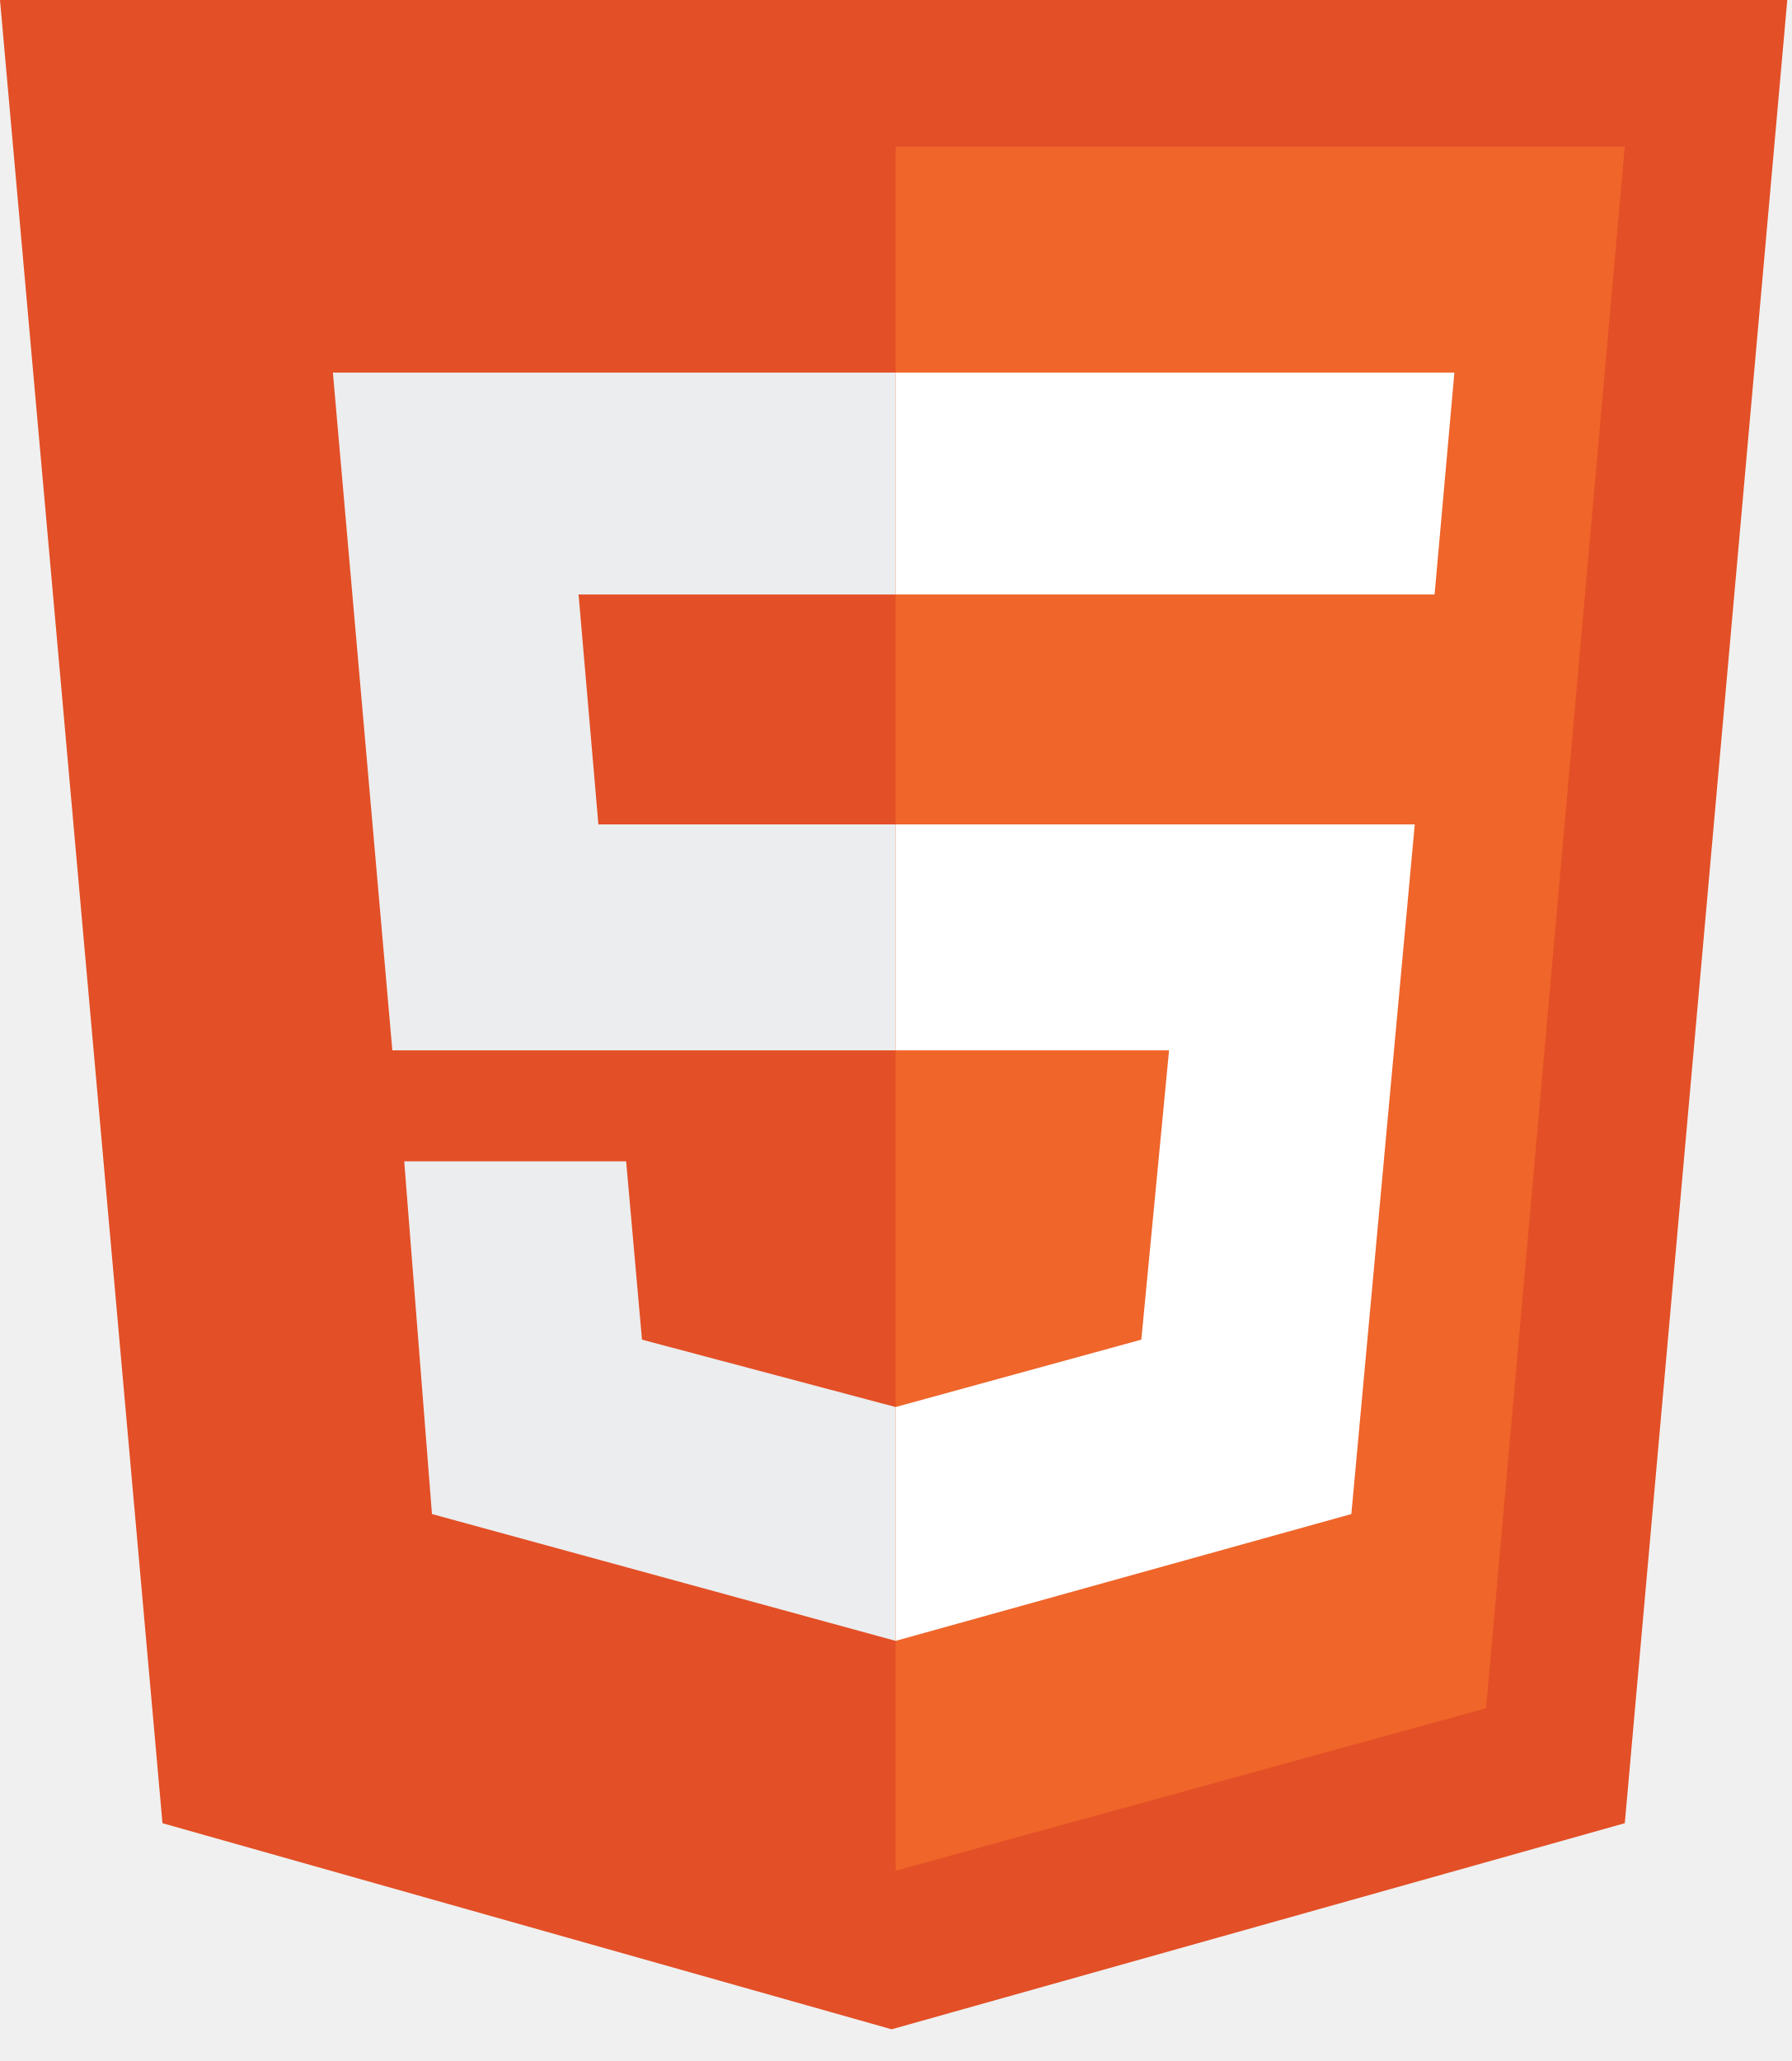
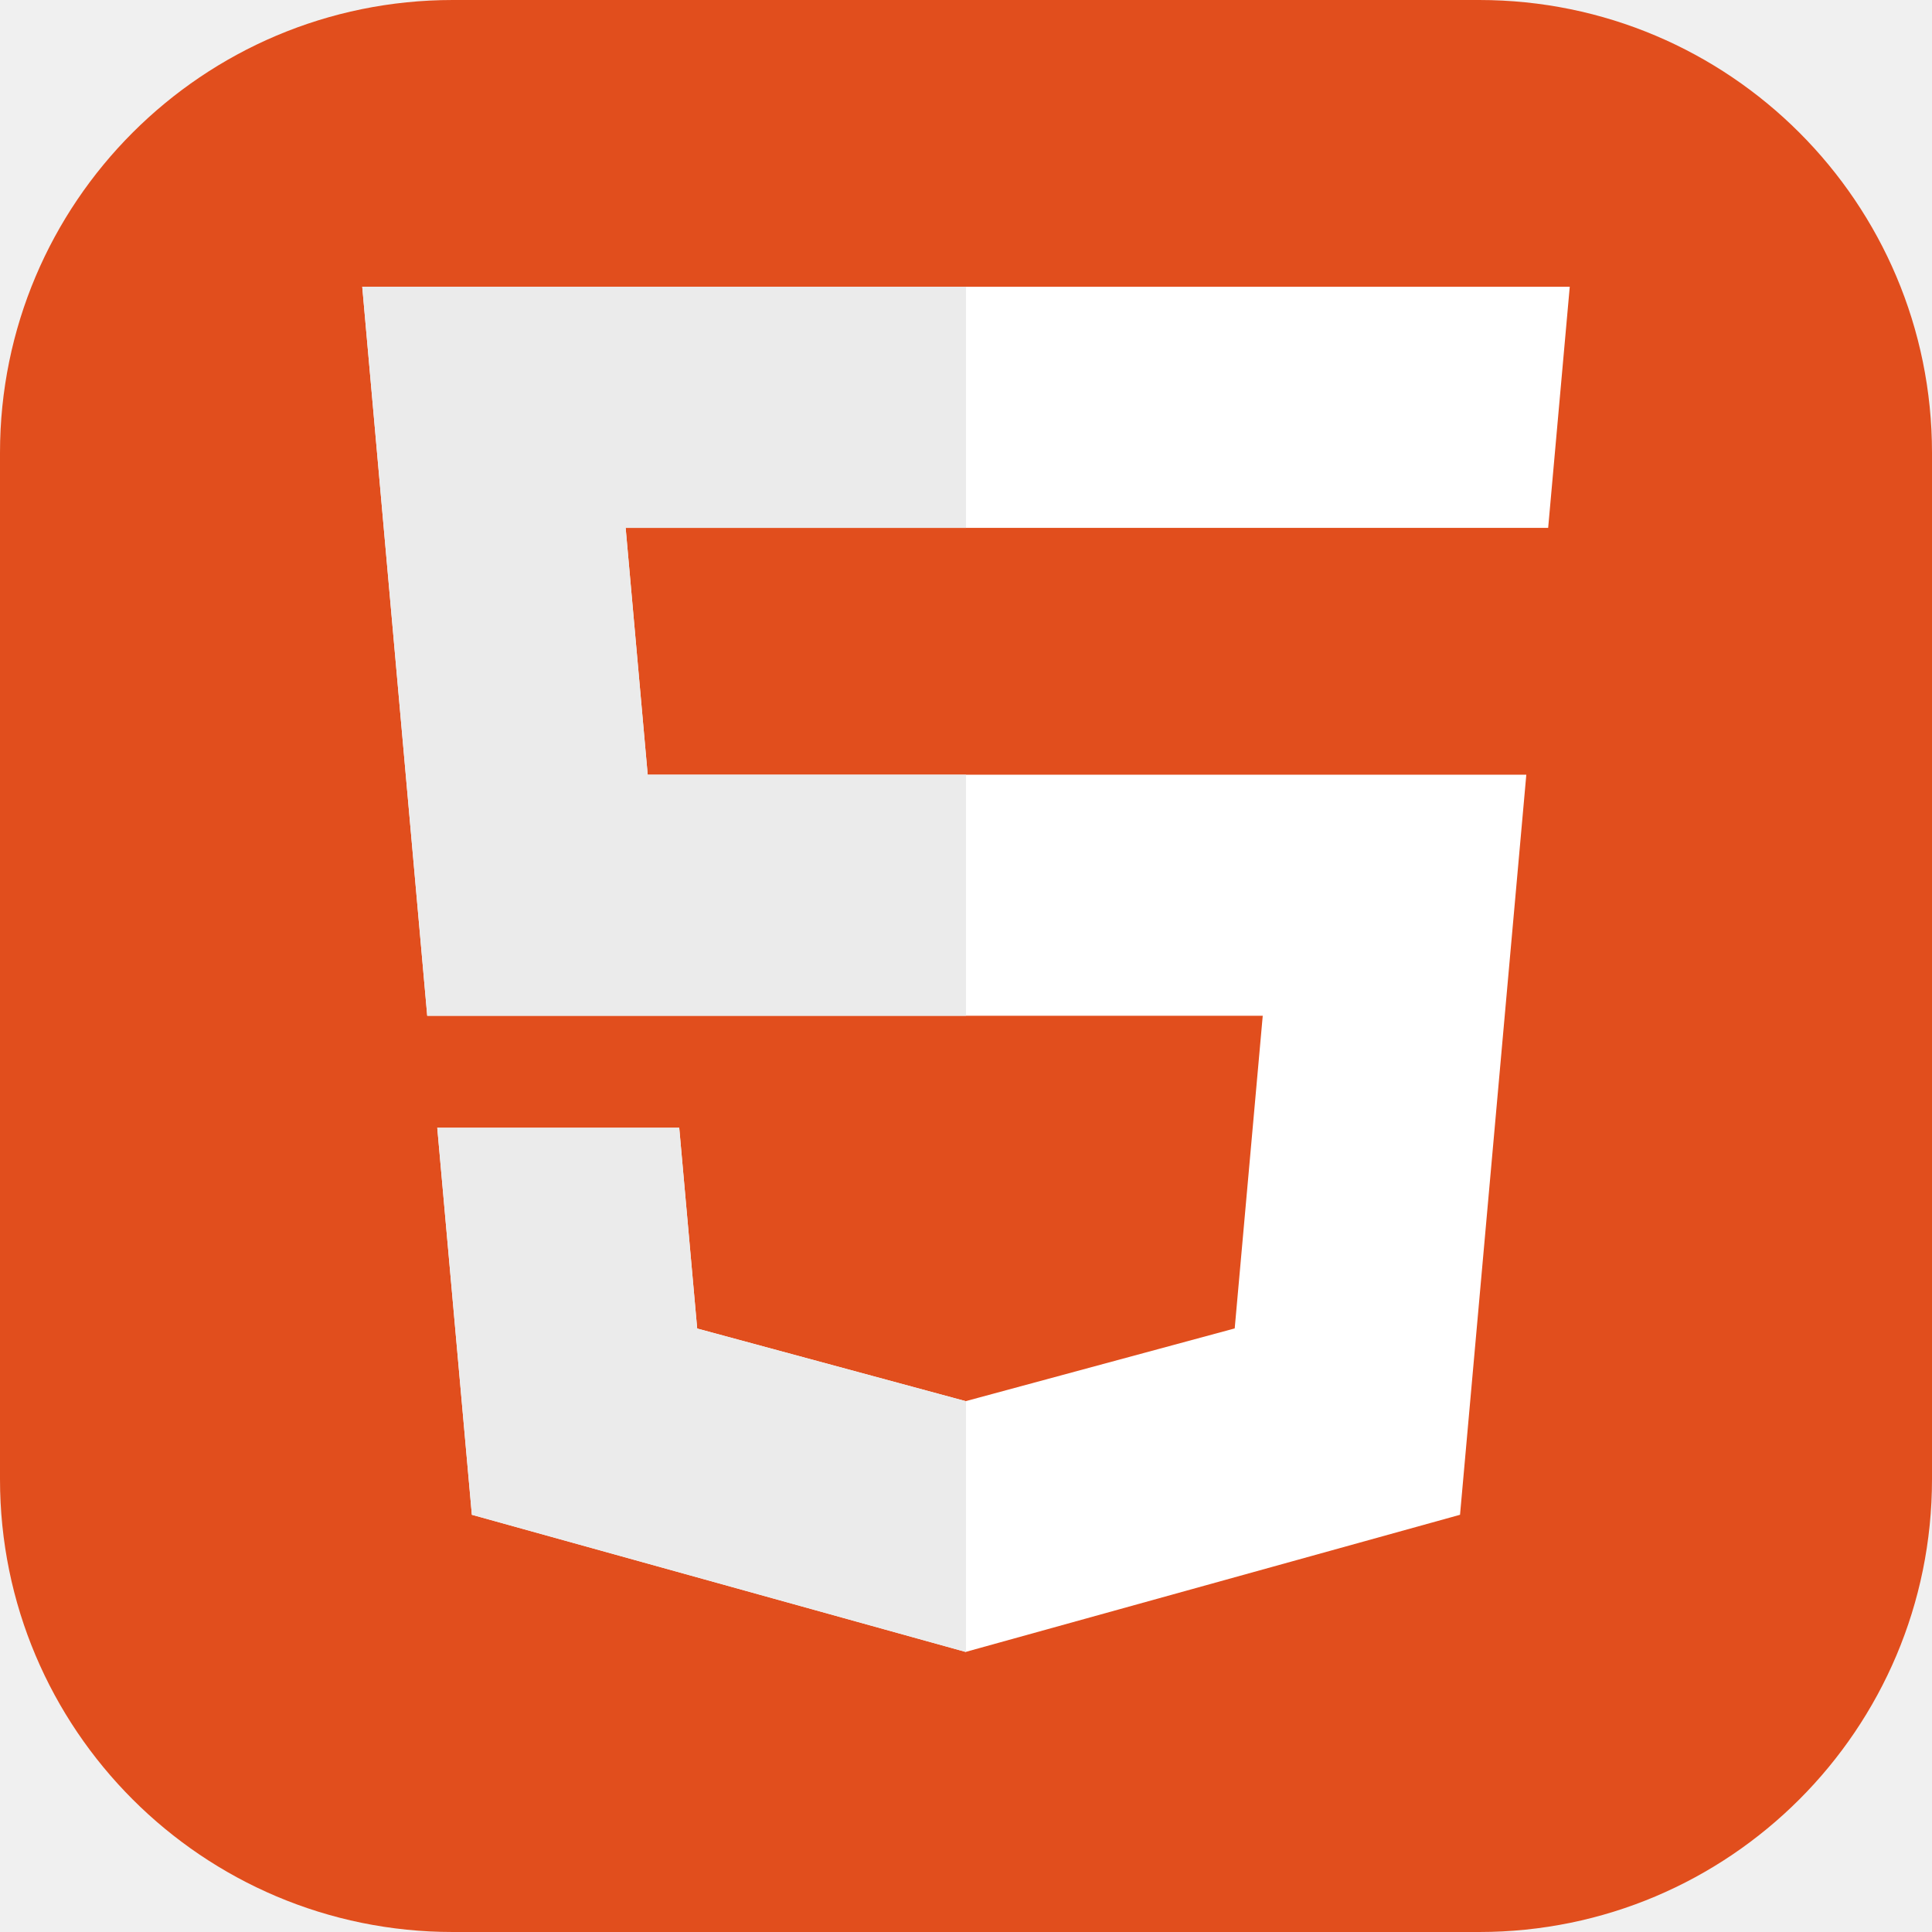
- <svg xmlns="http://www.w3.org/2000/svg" viewBox="0 0 452 520">
-   <path fill="#e34f26" d="M41 460L0 0h451l-41 460-185 52" />
-   <path fill="#ef652a" d="M226 472l149-41 35-394H226" />
-   <path fill="#ecedee" d="M226 208h-75l-5-58h80V94H84l15 171h127zm0 147l-64-17-4-45h-56l7 89 117 32z" />
-   <path fill="#fff" d="M226 265h69l-7 73-62 17v59l115-32 16-174H226zm0-171v56h136l5-56z" />
+ <svg xmlns="http://www.w3.org/2000/svg" width="256" height="256" fill="none" viewBox="0 0 256 256">
+   <rect width="256" height="256" fill="#E14E1D" rx="60" />
+   <path fill="#fff" d="M48 38L56.61 134.593H167.32L163.605 176.023L127.959 185.661L92.38 176.037L90.001 149.435H57.939L62.524 200.716L127.951 218.888L193.461 200.716L202.244 102.655H85.824L82.901 69.945H205.041H205.139L208 38H48Z" />
+   <path fill="#EBEBEB" d="M128 38H48L56.61 134.593H128V102.655H85.824L82.901 69.945H128V38Z" />
+   <path fill="#EBEBEB" d="M128 185.647L127.959 185.661L92.38 176.037L90.001 149.435H57.939L62.524 200.716L127.951 218.888L128 218.874V185.647Z" />
</svg>
